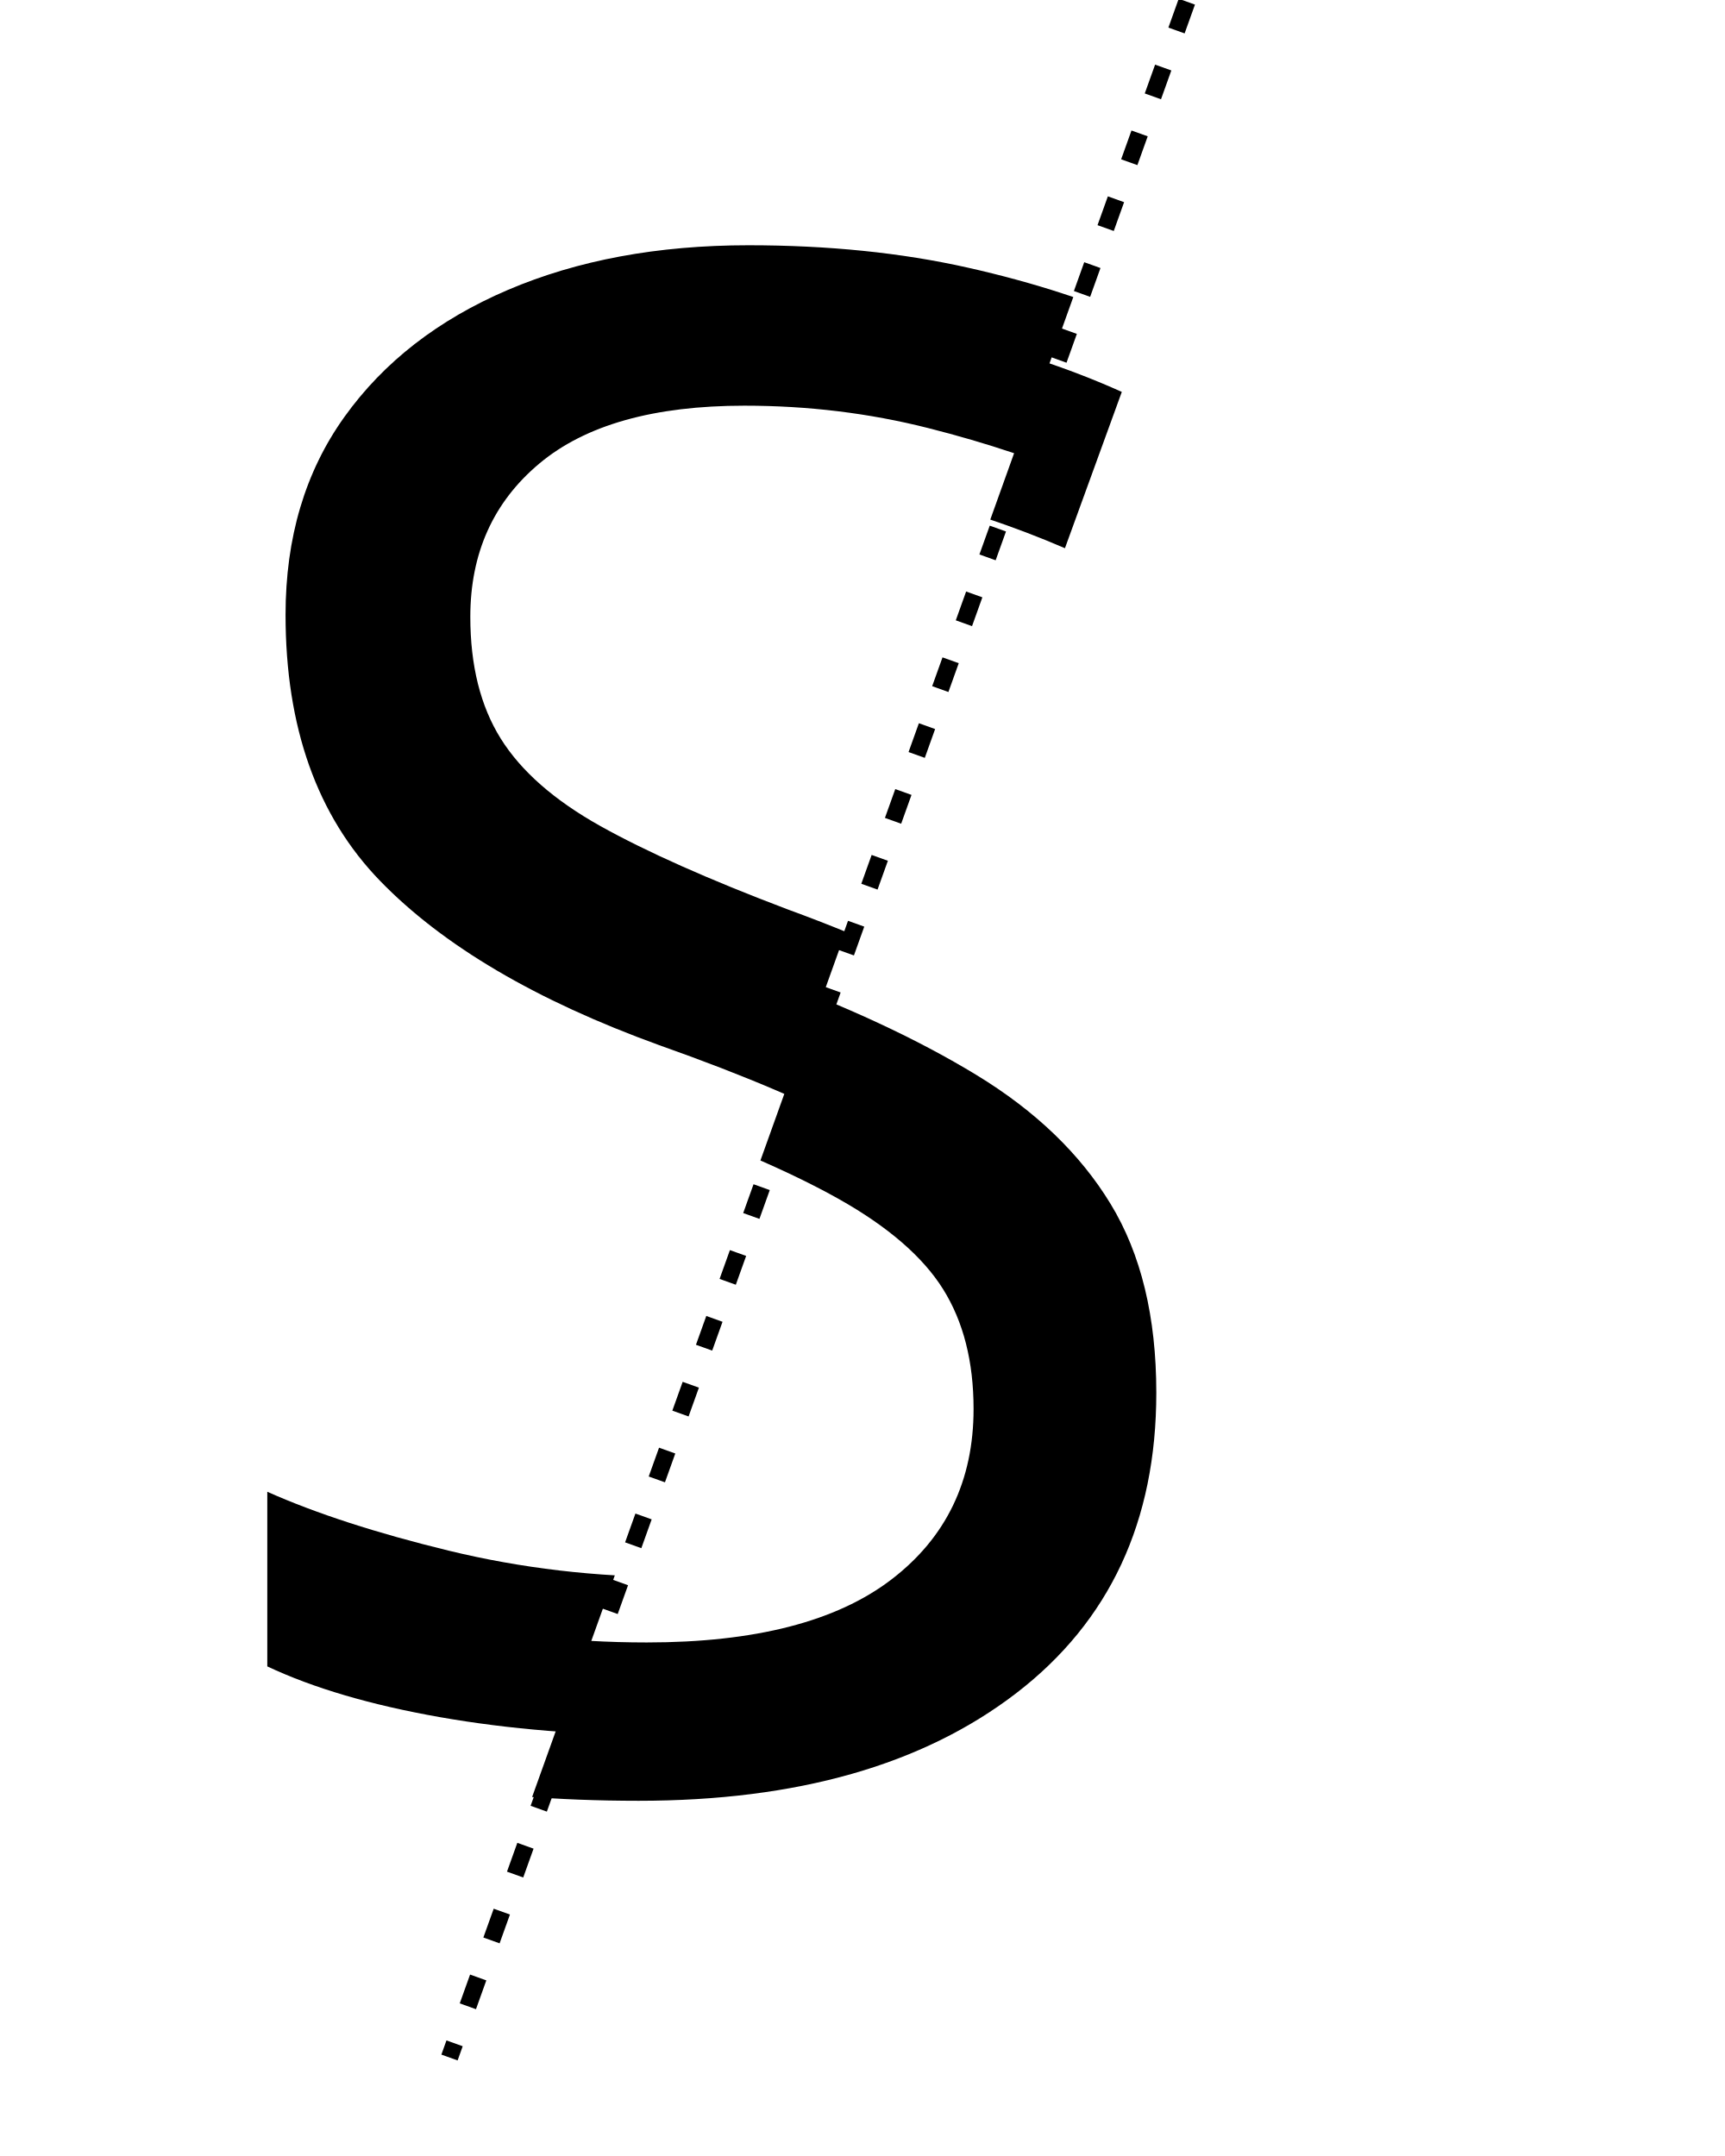
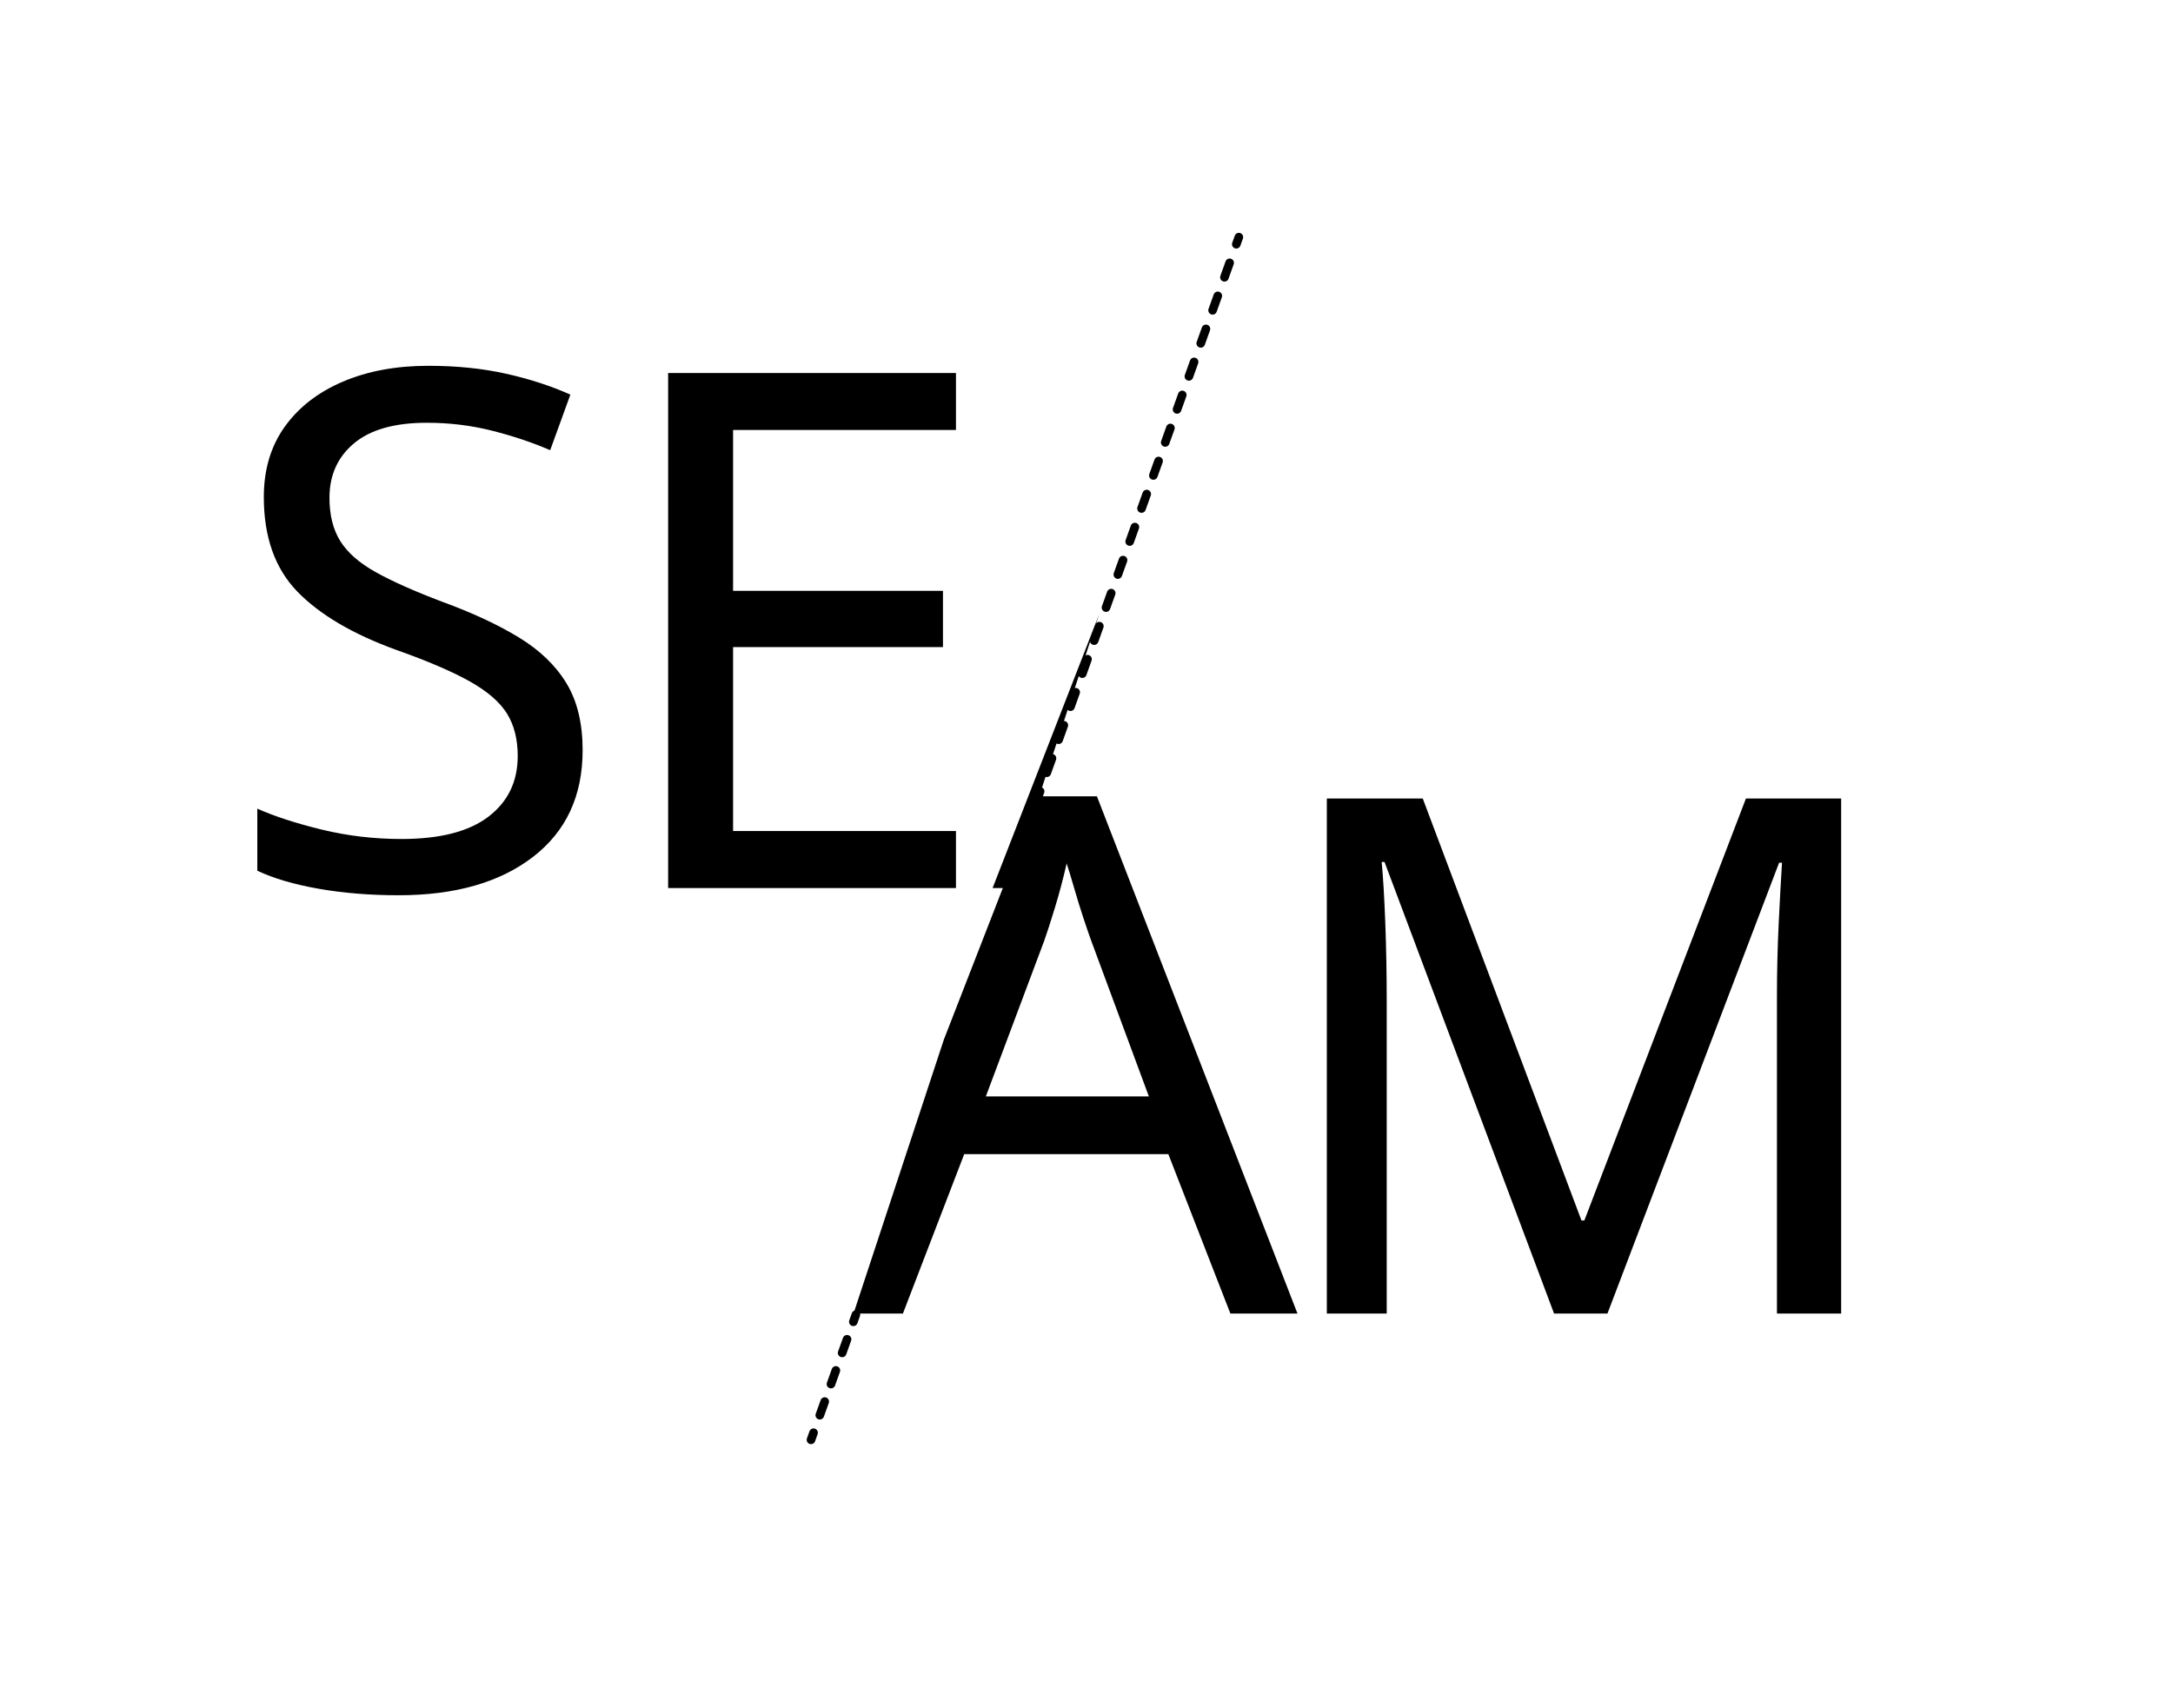
- <svg xmlns="http://www.w3.org/2000/svg" xmlns:xlink="http://www.w3.org/1999/xlink" version="1.1" id="Layer_1" x="0px" y="0px" viewBox="300 140 400 500" style="enable-background:new 0 0 1008 792;" xml:space="preserve">
+ <svg xmlns="http://www.w3.org/2000/svg" xmlns:xlink="http://www.w3.org/1999/xlink" version="1.1" id="Layer_1" x="0px" y="0px" viewBox="0 0 1008 792" style="enable-background:new 0 0 1008 792;" xml:space="preserve">
  <style type="text/css">
- 	.st0{clip-path:url(#SVGID_00000120552579186967148090000008856570016949211292_);}
- 	.st1{font-family:'Helvetica-Bold';}
- 	.st2{font-size:470.818px;}
- 	.st3{fill:none;stroke:#000000;stroke-width:4;stroke-miterlimit:10;}
- 	.st4{fill:none;stroke:#000000;stroke-width:4;stroke-miterlimit:10;stroke-dasharray:7.099,9.127;}
- 	.st5{clip-path:url(#SVGID_00000183208130842257551550000016916186112410800557_);}
+ 	.st0{fill:none;}
+ 	.st1{clip-path:url(#SVGID_00000013886661590556023120000014483922027191242387_);}
+ 	.st2{font-family:'Helvetica-Bold';}
+ 	.st3{font-size:334.615px;}
+ 	.st4{clip-path:url(#SVGID_00000159466118465241217240000003543467417259325585_);}
+ 	.st5{fill:none;stroke:#000000;stroke-width:4;stroke-linecap:round;stroke-miterlimit:10;}
+ 	.st6{fill:none;stroke:#000000;stroke-width:4;stroke-linecap:round;stroke-miterlimit:10;stroke-dasharray:7.121,9.156;}
+ 	.st7{fill:none;stroke:#000000;stroke-width:4;stroke-linecap:round;stroke-miterlimit:10;stroke-dasharray:6.715,8.634;}
</style>
+   <rect class="st0" width="1008" height="792" />
  <g>
    <defs>
-       <polygon id="SVGID_1_" points="582.19,116 396,635.19 338,520 316,347 349,209 422,170   " />
+       <polyline id="SVGID_1_" points="564.99,117.79 444.31,483.72 113.41,491.51 23.88,187.86 370.35,110 553.31,121.68   " />
    </defs>
-     <clipPath id="SVGID_00000129924853975621878370000010392197849844406713_">
+     <clipPath id="SVGID_00000160870321357871955930000000887129046321204902_">
      <use xlink:href="#SVGID_1_" style="overflow:visible;" />
    </clipPath>
-     <g style="clip-path:url(#SVGID_00000129924853975621878370000010392197849844406713_);">
-       <text transform="matrix(1 0 0 1 337.9648 537.7539)" class="st1 st2">S</text>
+     <g style="clip-path:url(#SVGID_00000160870321357871955930000000887129046321204902_);">
+       <text transform="matrix(1 0 0 1 655.0918 411.9336)" class="st2 st3">M</text>
+     </g>
+     <g style="clip-path:url(#SVGID_00000160870321357871955930000000887129046321204902_);">
+       <text transform="matrix(1 0 0 1 277.4785 411.9336)" class="st2 st3">E</text>
+     </g>
+     <g style="clip-path:url(#SVGID_00000160870321357871955930000000887129046321204902_);">
+       <text transform="matrix(1 0 0 1 460.4463 411.9336)" class="st2 st3">A</text>
+     </g>
+     <g style="clip-path:url(#SVGID_00000160870321357871955930000000887129046321204902_);">
+       <text transform="matrix(1 0 0 1 102.2988 411.9336)" class="st2 st3">S</text>
+     </g>
+   </g>
+   <g>
+     <defs>
+       <polygon id="SVGID_00000114033564973824112140000009497042438883513477_" points="372.25,681.1 492.93,315.17 895.89,324.11     1001,561.58 907.57,725.08   " />
+     </defs>
+     <clipPath id="SVGID_00000098916435699539726180000015929013907316910770_">
+       <use xlink:href="#SVGID_00000114033564973824112140000009497042438883513477_" style="overflow:visible;" />
+     </clipPath>
+     <g style="clip-path:url(#SVGID_00000098916435699539726180000015929013907316910770_);">
+       <text transform="matrix(1 0 0 1 583.0303 609.3164)" class="st2 st3">M</text>
+     </g>
+     <g style="clip-path:url(#SVGID_00000098916435699539726180000015929013907316910770_);">
+       <text transform="matrix(1 0 0 1 205.415 609.3164)" class="st2 st3">E</text>
+     </g>
+     <g style="clip-path:url(#SVGID_00000098916435699539726180000015929013907316910770_);">
+       <text transform="matrix(1 0 0 1 388.3838 609.3164)" class="st2 st3">A</text>
+     </g>
+     <g style="clip-path:url(#SVGID_00000098916435699539726180000015929013907316910770_);">
+       <text transform="matrix(1 0 0 1 30.2363 609.3164)" class="st2 st3">S</text>
    </g>
  </g>
  <g>
    <g>
-       <line class="st3" x1="404.23" y1="617.16" x2="405.41" y2="613.87" />
-       <line class="st4" x1="408.49" y1="605.28" x2="587.7" y2="105.56" />
-       <line class="st3" x1="589.24" y1="101.27" x2="590.42" y2="97.97" />
+       <line class="st5" x1="481.3" y1="370.36" x2="482.48" y2="367.07" />
+       <line class="st6" x1="485.58" y1="358.45" x2="571.94" y2="117.6" />
+       <line class="st5" x1="573.49" y1="113.29" x2="574.67" y2="110" />
    </g>
  </g>
  <g>
-     <defs>
-       <polygon id="SVGID_00000059311273707981387370000016126837806700647826_" points="389.82,650.36 576.01,131.17 702,272 702,399     637,641 503,681   " />
-     </defs>
-     <clipPath id="SVGID_00000082326885066668938310000015568814306055075980_">
-       <use xlink:href="#SVGID_00000059311273707981387370000016126837806700647826_" style="overflow:visible;" />
-     </clipPath>
-     <g style="clip-path:url(#SVGID_00000082326885066668938310000015568814306055075980_);">
-       <text transform="matrix(1 0 0 1 331.7858 552.9191)" class="st1 st2">S</text>
+     <g>
+       <line class="st5" x1="376.2" y1="667.89" x2="377.38" y2="664.6" />
+       <line class="st7" x1="380.29" y1="656.47" x2="394.38" y2="617.19" />
+       <line class="st5" x1="395.84" y1="613.13" x2="397.02" y2="609.83" />
    </g>
  </g>
</svg>
